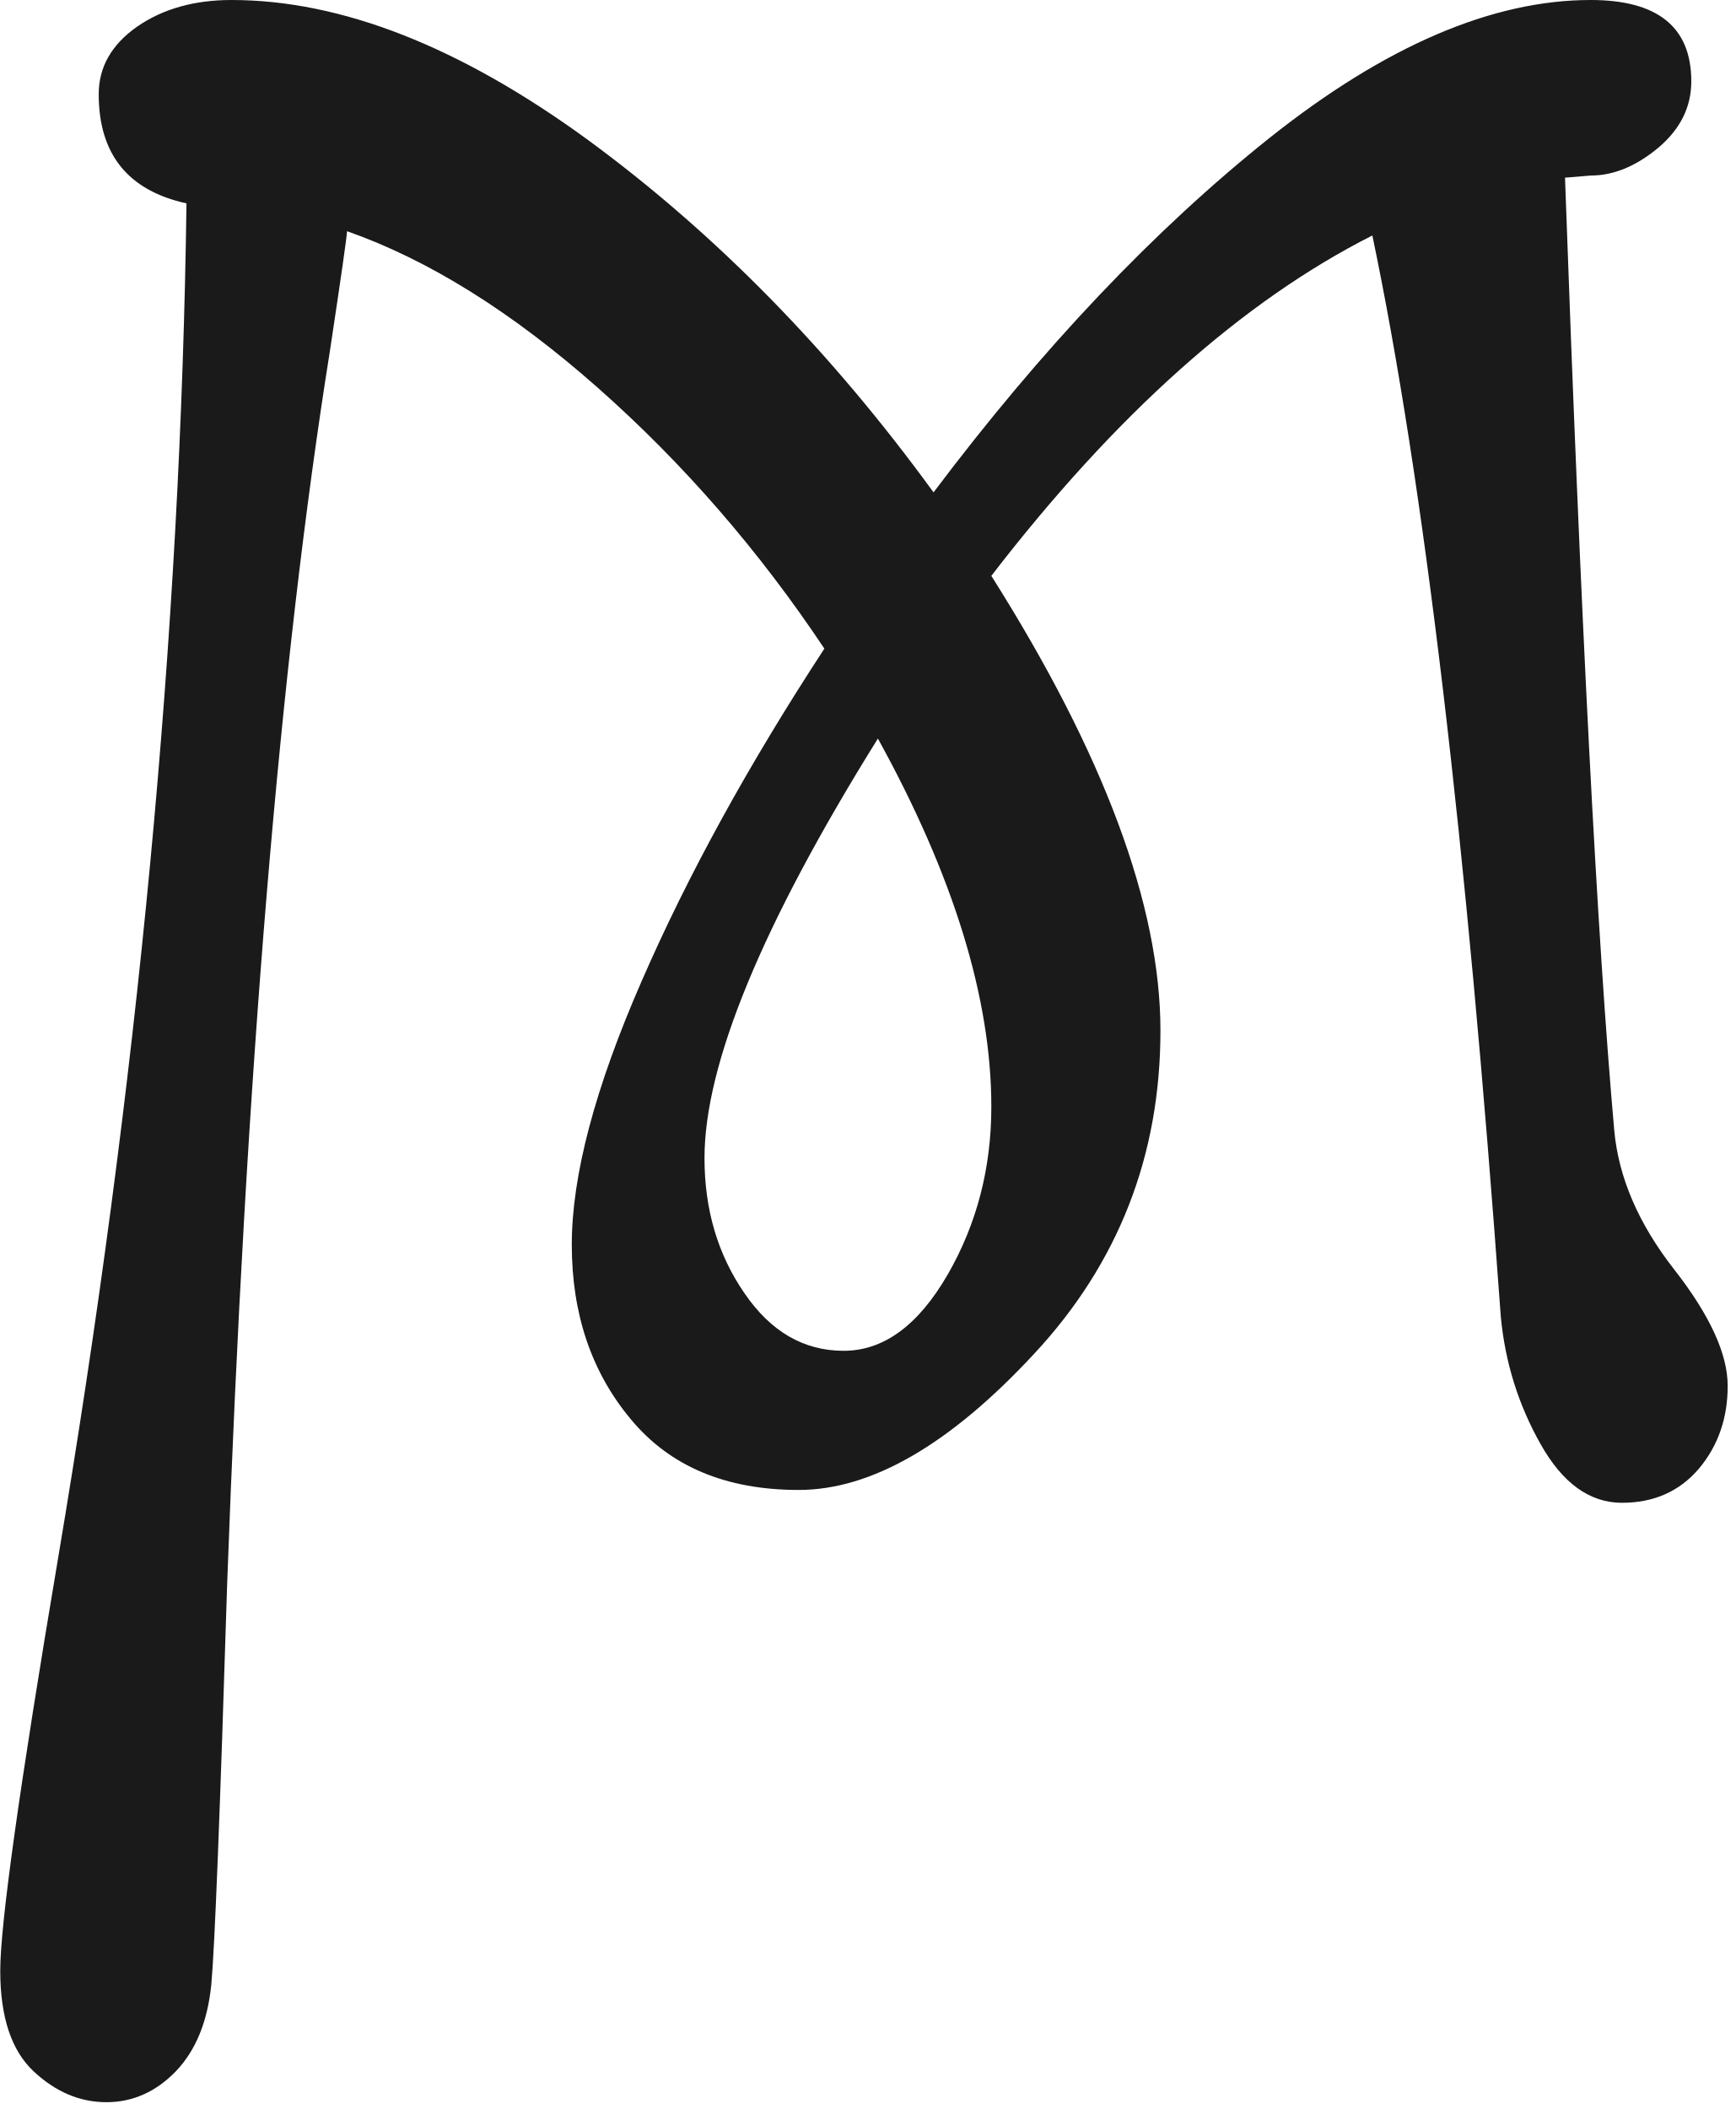
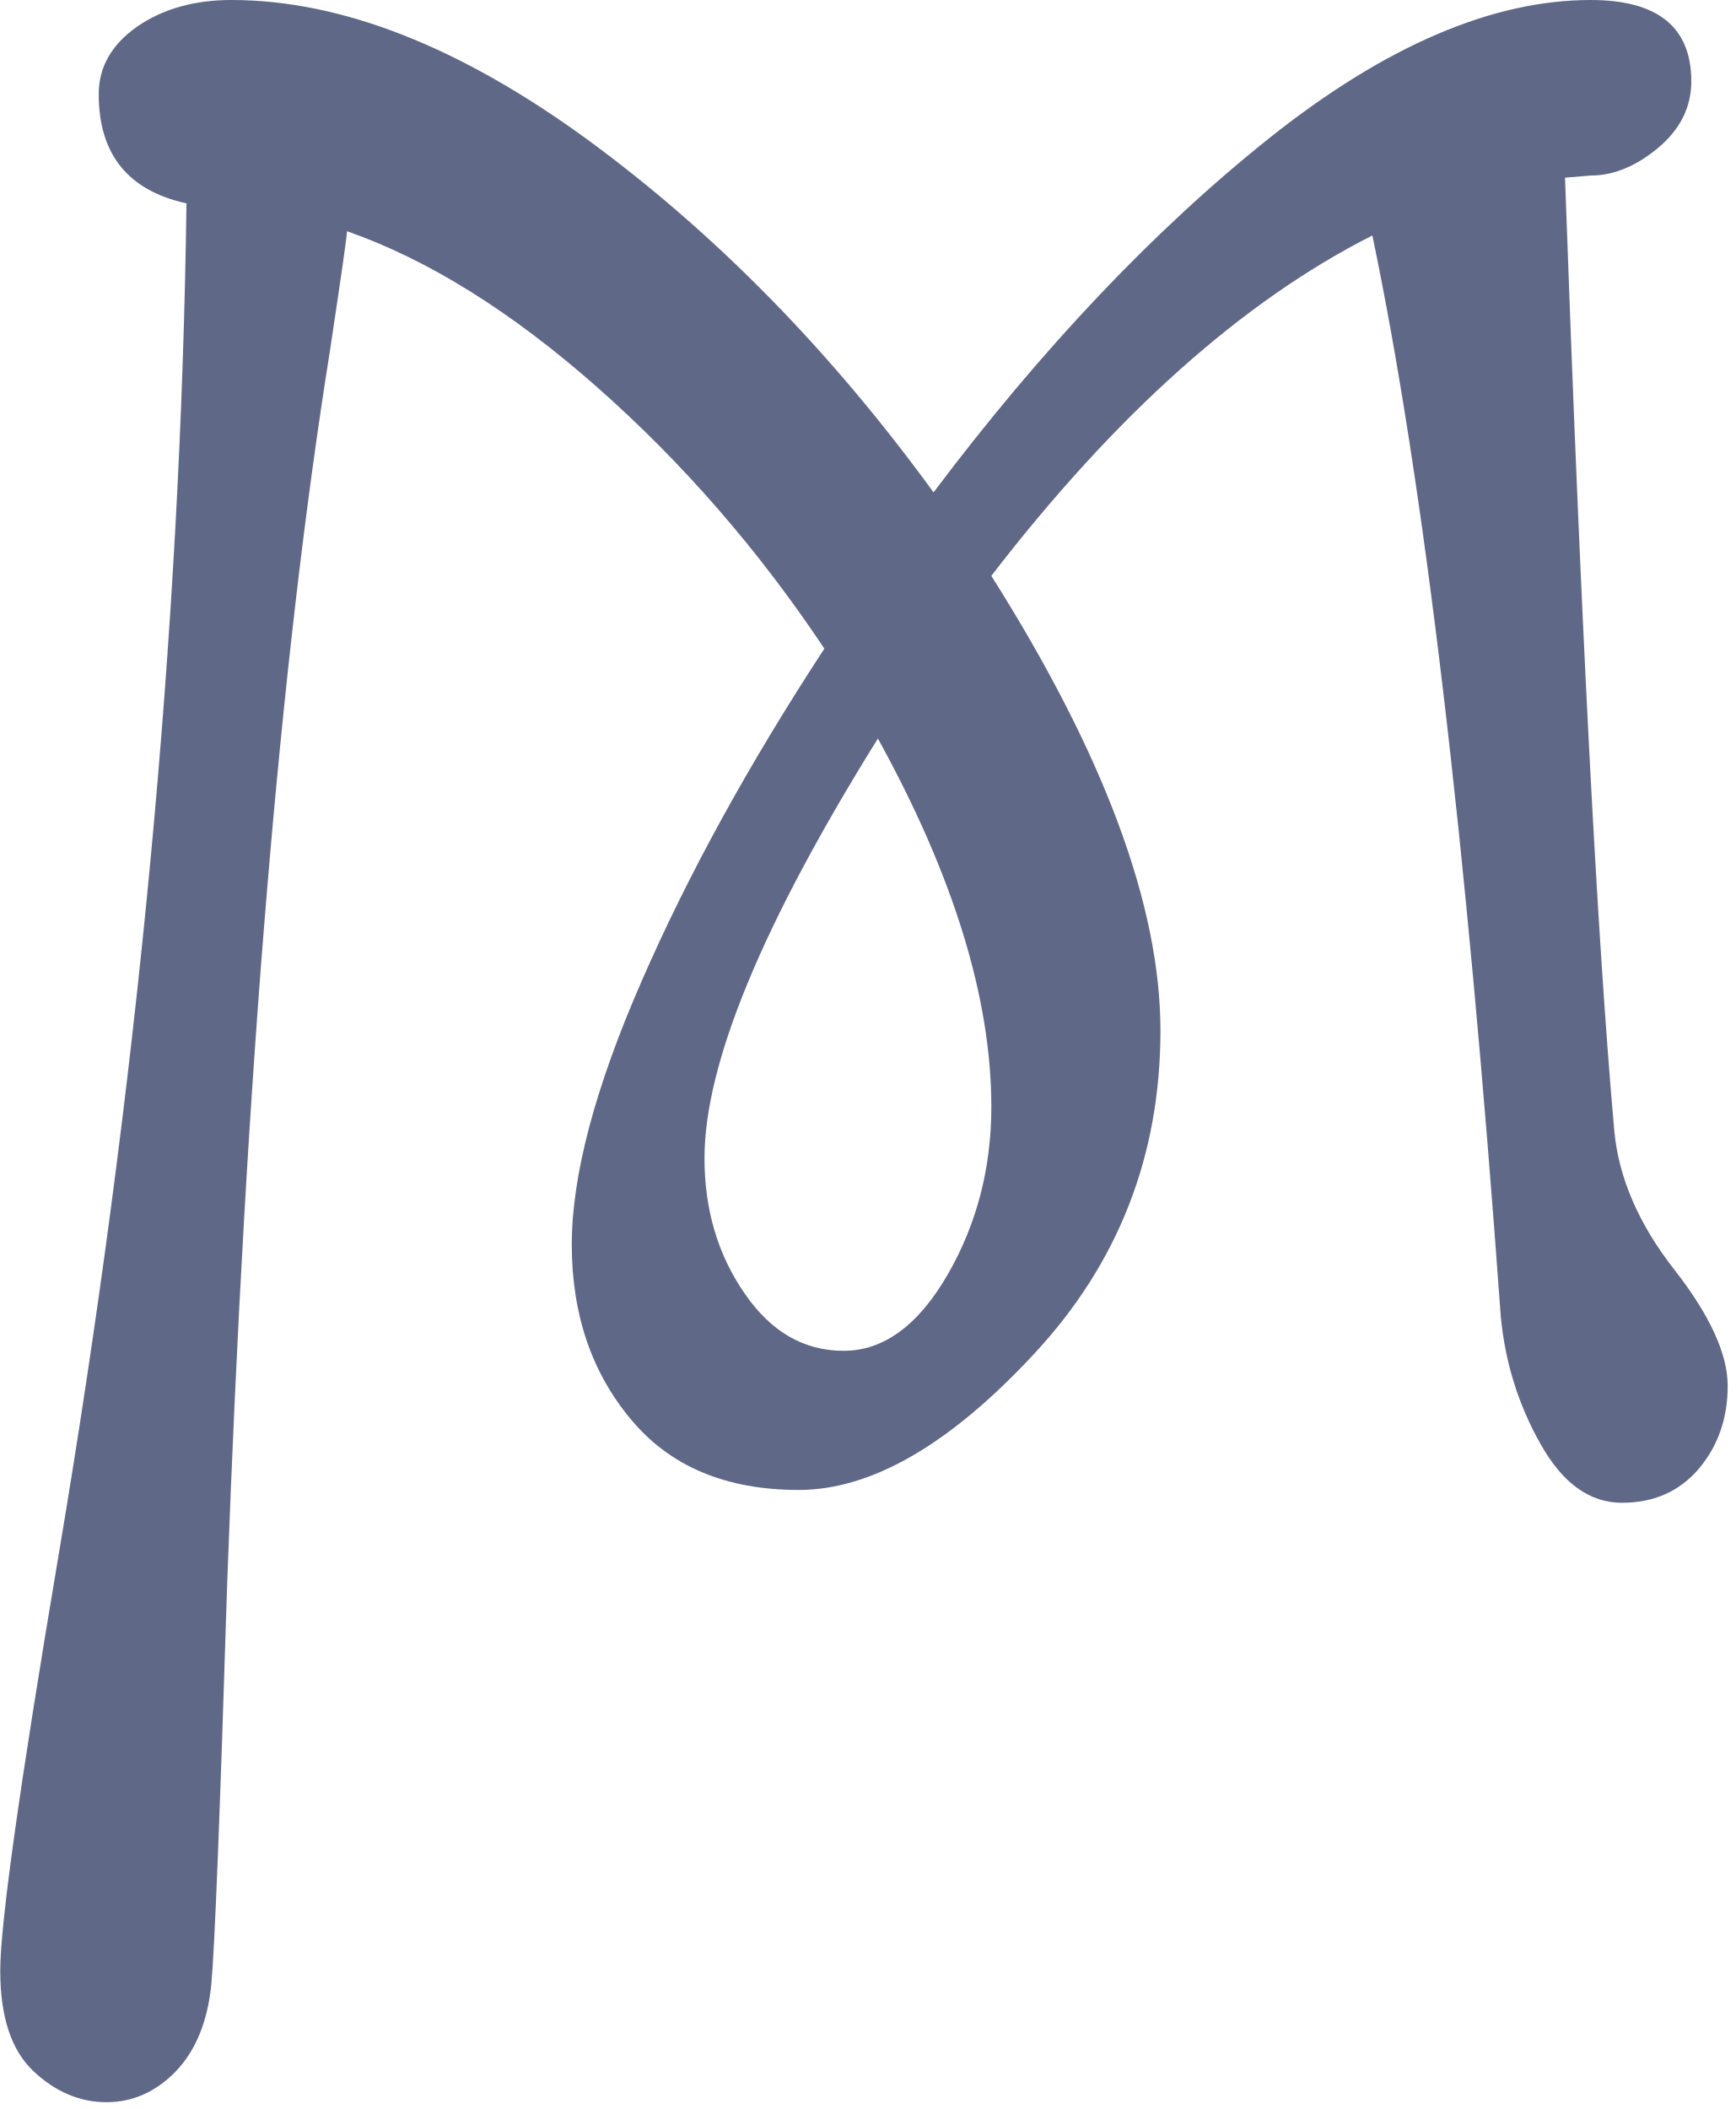
<svg xmlns="http://www.w3.org/2000/svg" version="1.1" width="1500" height="1823" viewBox="0 0 1500 1823">
  <g transform="matrix(1,0,0,1,-3.135857,-2.940323)">
    <svg viewBox="0 0 204 248" data-background-color="#f8f5f0" preserveAspectRatio="xMidYMid meet" height="1823" width="1500">
      <g id="tight-bounds" transform="matrix(1,0,0,1,0.4264766,0.4)">
        <svg viewBox="0 0 203.147 247.2" height="247.2" width="203.147">
          <g>
            <svg viewBox="0 0 203.147 247.2" height="247.2" width="203.147">
              <g>
                <svg viewBox="0 0 203.147 247.2" height="247.2" width="203.147">
                  <g>
                    <svg viewBox="0 0 203.147 247.2" height="247.2" width="203.147">
                      <g id="textblocktransform">
                        <svg viewBox="0 0 203.147 247.2" height="247.2" width="203.147" id="textblock">
                          <g>
                            <svg viewBox="0 0 203.147 247.2" height="247.2" width="203.147">
                              <g transform="matrix(1,0,0,1,0,0)">
                                <svg width="203.147" viewBox="1 -34.8 40.35 49.1" height="247.2" data-palette-color="#1a1a1a">
-                                   <path d="M38.15-30.7L38.15-30.7 37.55-30.65Q38.1-15.15 38.7-8.4L38.7-8.4Q38.85-6.75 40.1-5.15 41.35-3.55 41.35-2.43 41.35-1.3 40.68-0.5 40 0.3 38.88 0.3 37.75 0.3 36.98-1.07 36.2-2.45 36.05-4.05L36.05-4.05Q34.85-20.7 33.05-29.3L33.05-29.3Q28.5-27 24.15-21.35L24.15-21.35Q28.1-15.1 28.1-10.73 28.1-6.35 25.15-3.18 22.2 0 19.65 0 17.1 0 15.73-1.65 14.35-3.3 14.35-5.73 14.35-8.15 15.98-11.88 17.6-15.6 20.25-19.65L20.25-19.65Q17.95-23.1 14.95-25.75 11.95-28.4 9.1-29.4L9.1-29.4Q9.1-29.25 8.7-26.6L8.7-26.6Q6.95-15.65 6.3 2.2L6.3 2.2Q6.05 10.25 5.93 11.55 5.8 12.85 5.1 13.58 4.4 14.3 3.48 14.3 2.55 14.3 1.78 13.58 1 12.85 1 11.23 1 9.6 2.35 1.6L2.35 1.6Q5.15-15 5.35-30.05L5.35-30.05Q3.3-30.5 3.3-32.6L3.3-32.6Q3.3-33.55 4.2-34.18 5.1-34.8 6.4-34.8L6.4-34.8Q10.25-34.8 14.73-31.53 19.2-28.25 22.8-23.3L22.8-23.3Q26.6-28.35 30.65-31.58 34.7-34.8 38.15-34.8L38.15-34.8Q40.5-34.8 40.5-32.9L40.5-32.9Q40.5-32 39.73-31.35 38.95-30.7 38.15-30.7ZM24.15-8.95L24.15-8.95Q24.15-12.75 21.5-17.55L21.5-17.55Q17.45-11.05 17.45-7.75L17.45-7.75Q17.45-5.95 18.38-4.6 19.3-3.25 20.7-3.25 22.1-3.25 23.13-5.03 24.15-6.8 24.15-8.95Z" opacity="1" transform="matrix(1,0,0,1,0,0)" fill="#1a1a1a" class="wordmark-text-0" data-fill-palette-color="primary" id="text-0" />
+                                   <path d="M38.15-30.7L38.15-30.7 37.55-30.65Q38.1-15.15 38.7-8.4L38.7-8.4Q38.85-6.75 40.1-5.15 41.35-3.55 41.35-2.43 41.35-1.3 40.68-0.5 40 0.3 38.88 0.3 37.75 0.3 36.98-1.07 36.2-2.45 36.05-4.05L36.05-4.05Q34.85-20.7 33.05-29.3L33.05-29.3Q28.5-27 24.15-21.35L24.15-21.35Q28.1-15.1 28.1-10.73 28.1-6.35 25.15-3.18 22.2 0 19.65 0 17.1 0 15.73-1.65 14.35-3.3 14.35-5.73 14.35-8.15 15.98-11.88 17.6-15.6 20.25-19.65L20.25-19.65Q17.95-23.1 14.95-25.75 11.95-28.4 9.1-29.4L9.1-29.4Q9.1-29.25 8.7-26.6L8.7-26.6Q6.95-15.65 6.3 2.2L6.3 2.2Q6.05 10.25 5.93 11.55 5.8 12.85 5.1 13.58 4.4 14.3 3.48 14.3 2.55 14.3 1.78 13.58 1 12.85 1 11.23 1 9.6 2.35 1.6L2.35 1.6Q5.15-15 5.35-30.05L5.35-30.05Q3.3-30.5 3.3-32.6L3.3-32.6Q3.3-33.55 4.2-34.18 5.1-34.8 6.4-34.8L6.4-34.8Q10.25-34.8 14.73-31.53 19.2-28.25 22.8-23.3L22.8-23.3Q26.6-28.35 30.65-31.58 34.7-34.8 38.15-34.8L38.15-34.8Q40.5-34.8 40.5-32.9L40.5-32.9Q40.5-32 39.73-31.35 38.95-30.7 38.15-30.7ZM24.15-8.95L24.15-8.95Q24.15-12.75 21.5-17.55L21.5-17.55Q17.45-11.05 17.45-7.75L17.45-7.75Q17.45-5.95 18.38-4.6 19.3-3.25 20.7-3.25 22.1-3.25 23.13-5.03 24.15-6.8 24.15-8.95Z" opacity="1" transform="matrix(1,0,0,1,0,0)" fill="#606887" class="wordmark-text-0" data-fill-palette-color="primary" id="text-0" />
                                </svg>
                              </g>
                            </svg>
                          </g>
                        </svg>
                      </g>
                    </svg>
                  </g>
                </svg>
              </g>
            </svg>
          </g>
          <defs />
        </svg>
        <rect width="203.147" height="247.2" fill="none" stroke="none" visibility="hidden" />
      </g>
    </svg>
  </g>
</svg>
